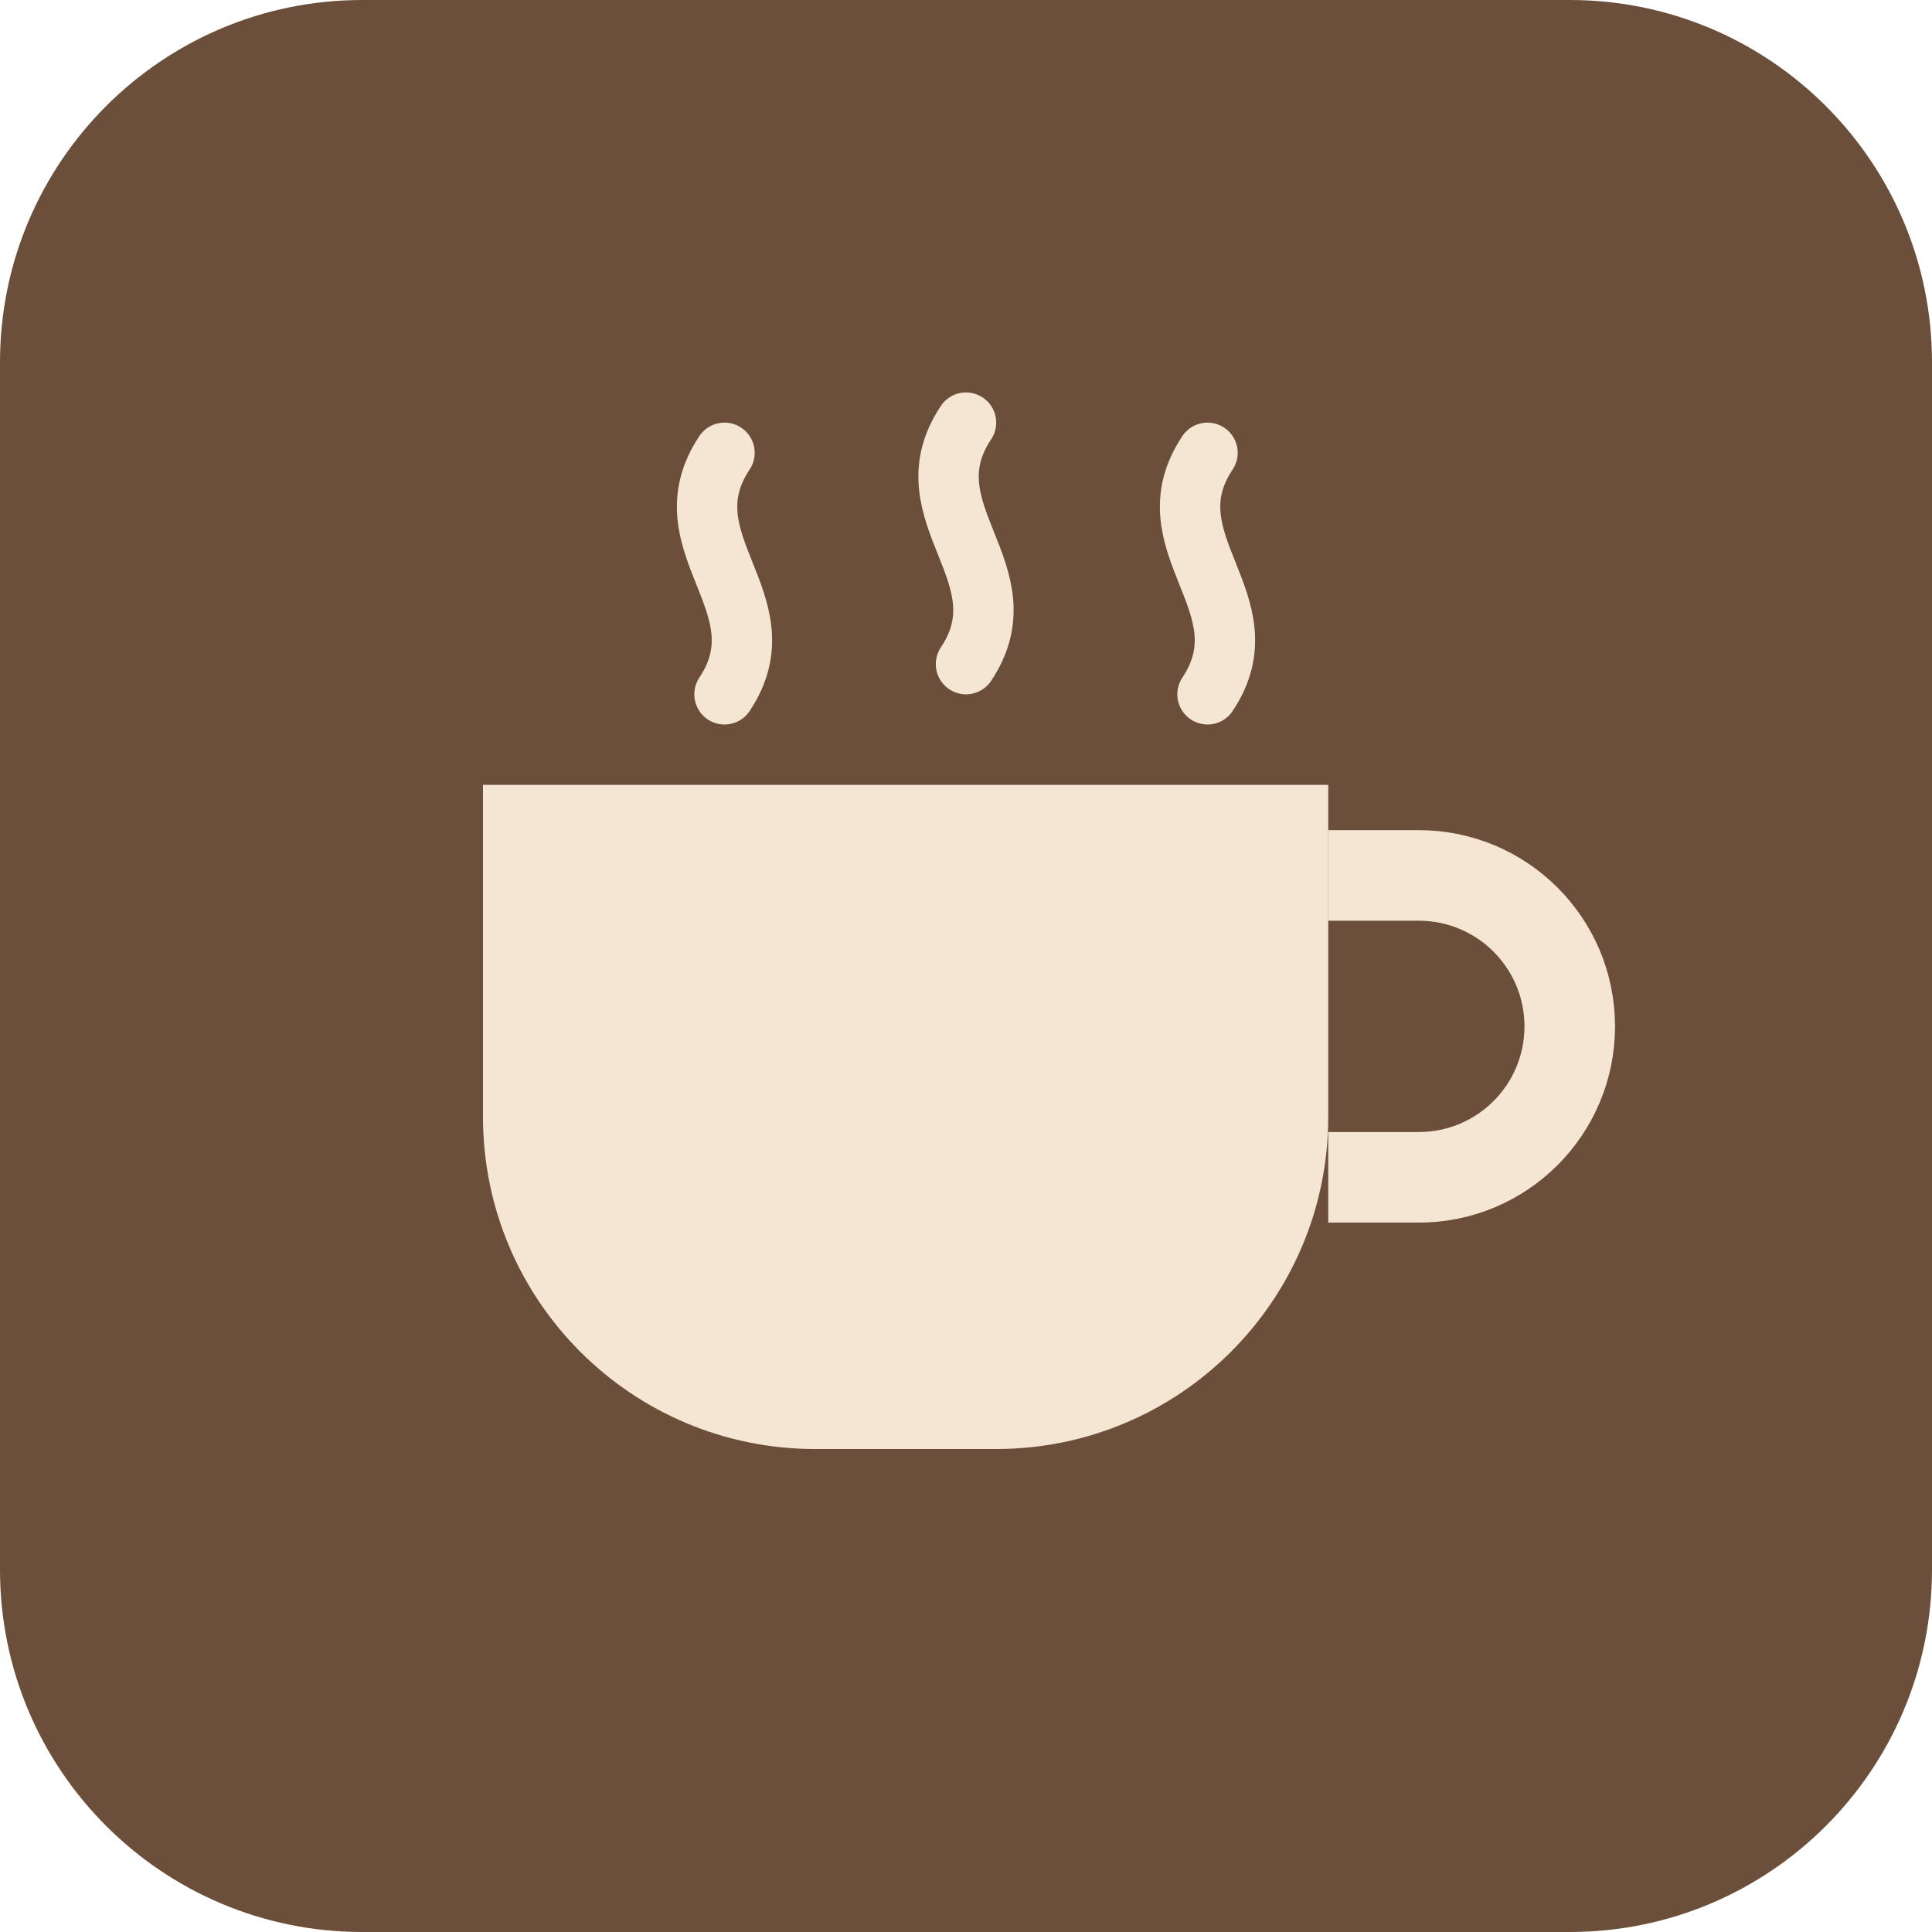
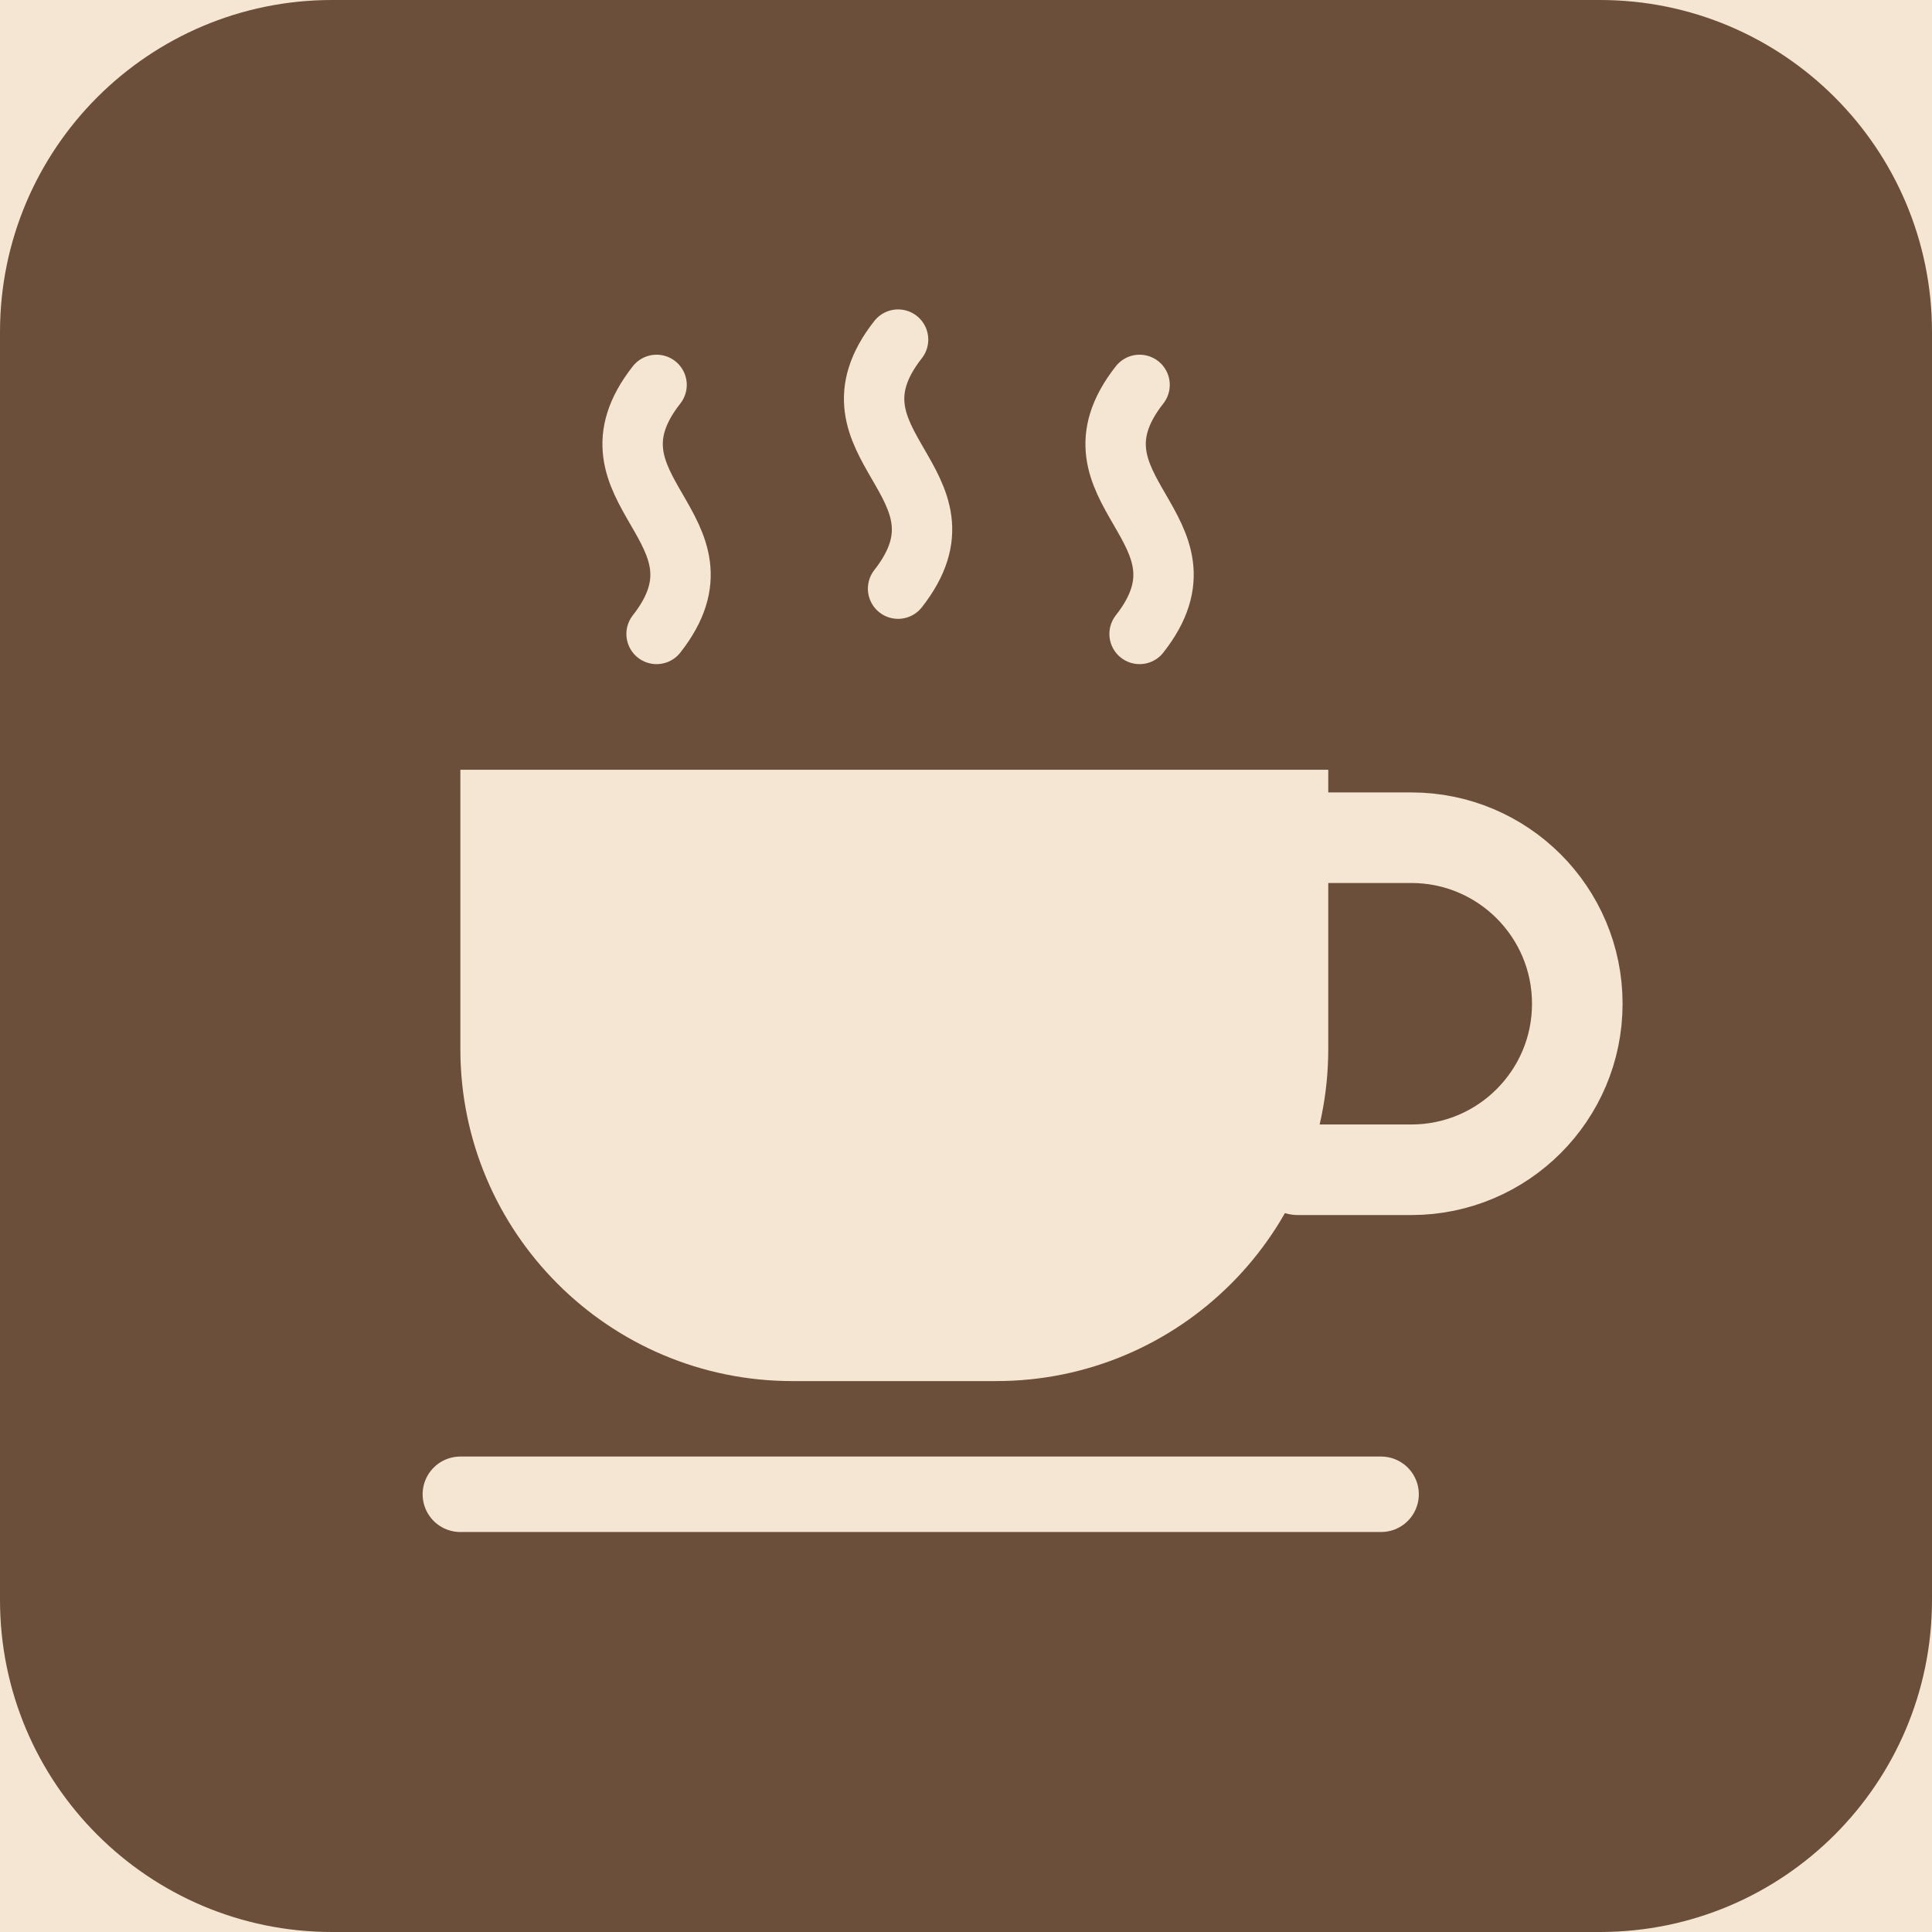
- <svg xmlns="http://www.w3.org/2000/svg" viewBox="0 0 256 256" width="256" height="256">
-   <rect width="256" height="256" rx="48" fill="#6b4f3a" />
-   <path d="M64 104h112v44a44 44 0 0 1-44 44h-24a44 44 0 0 1-44-44z" fill="#f5e6d3" />
-   <path d="M176 116h12a20 20 0 0 1 0 40h-12" fill="none" stroke="#f5e6d3" stroke-width="12" />
-   <path d="M96 60c-8 12 8 20 0 32M128 56c-8 12 8 20 0 32M160 60c-8 12 8 20 0 32" fill="none" stroke="#f5e6d3" stroke-width="8" stroke-linecap="round" />
+ <svg xmlns="http://www.w3.org/2000/svg" viewBox="0 0 512 512" width="512" height="512">
+   <rect width="512" height="512" fill="#f5e6d3" />
+   <rect width="512" height="512" rx="88" fill="#6b4f3a" />
+   <g fill="none" stroke="#f5e6d3" stroke-linecap="round">
+     <path d="M174 102c-22 28 22 38 0 66M238 90c-22 28 22 38 0 66M302 102c-22 28 22 38 0 66" stroke-width="16" />
+     <path d="M348 222h26a44 44 0 0 1 0 88h-30" stroke-width="24" />
+     <path d="M122 396h244" stroke-width="20" />
+   </g>
+   <path d="M122 204h230v74a88 88 0 0 1-88 88h-54a88 88 0 0 1-88-88z" fill="#f5e6d3" />
</svg>
